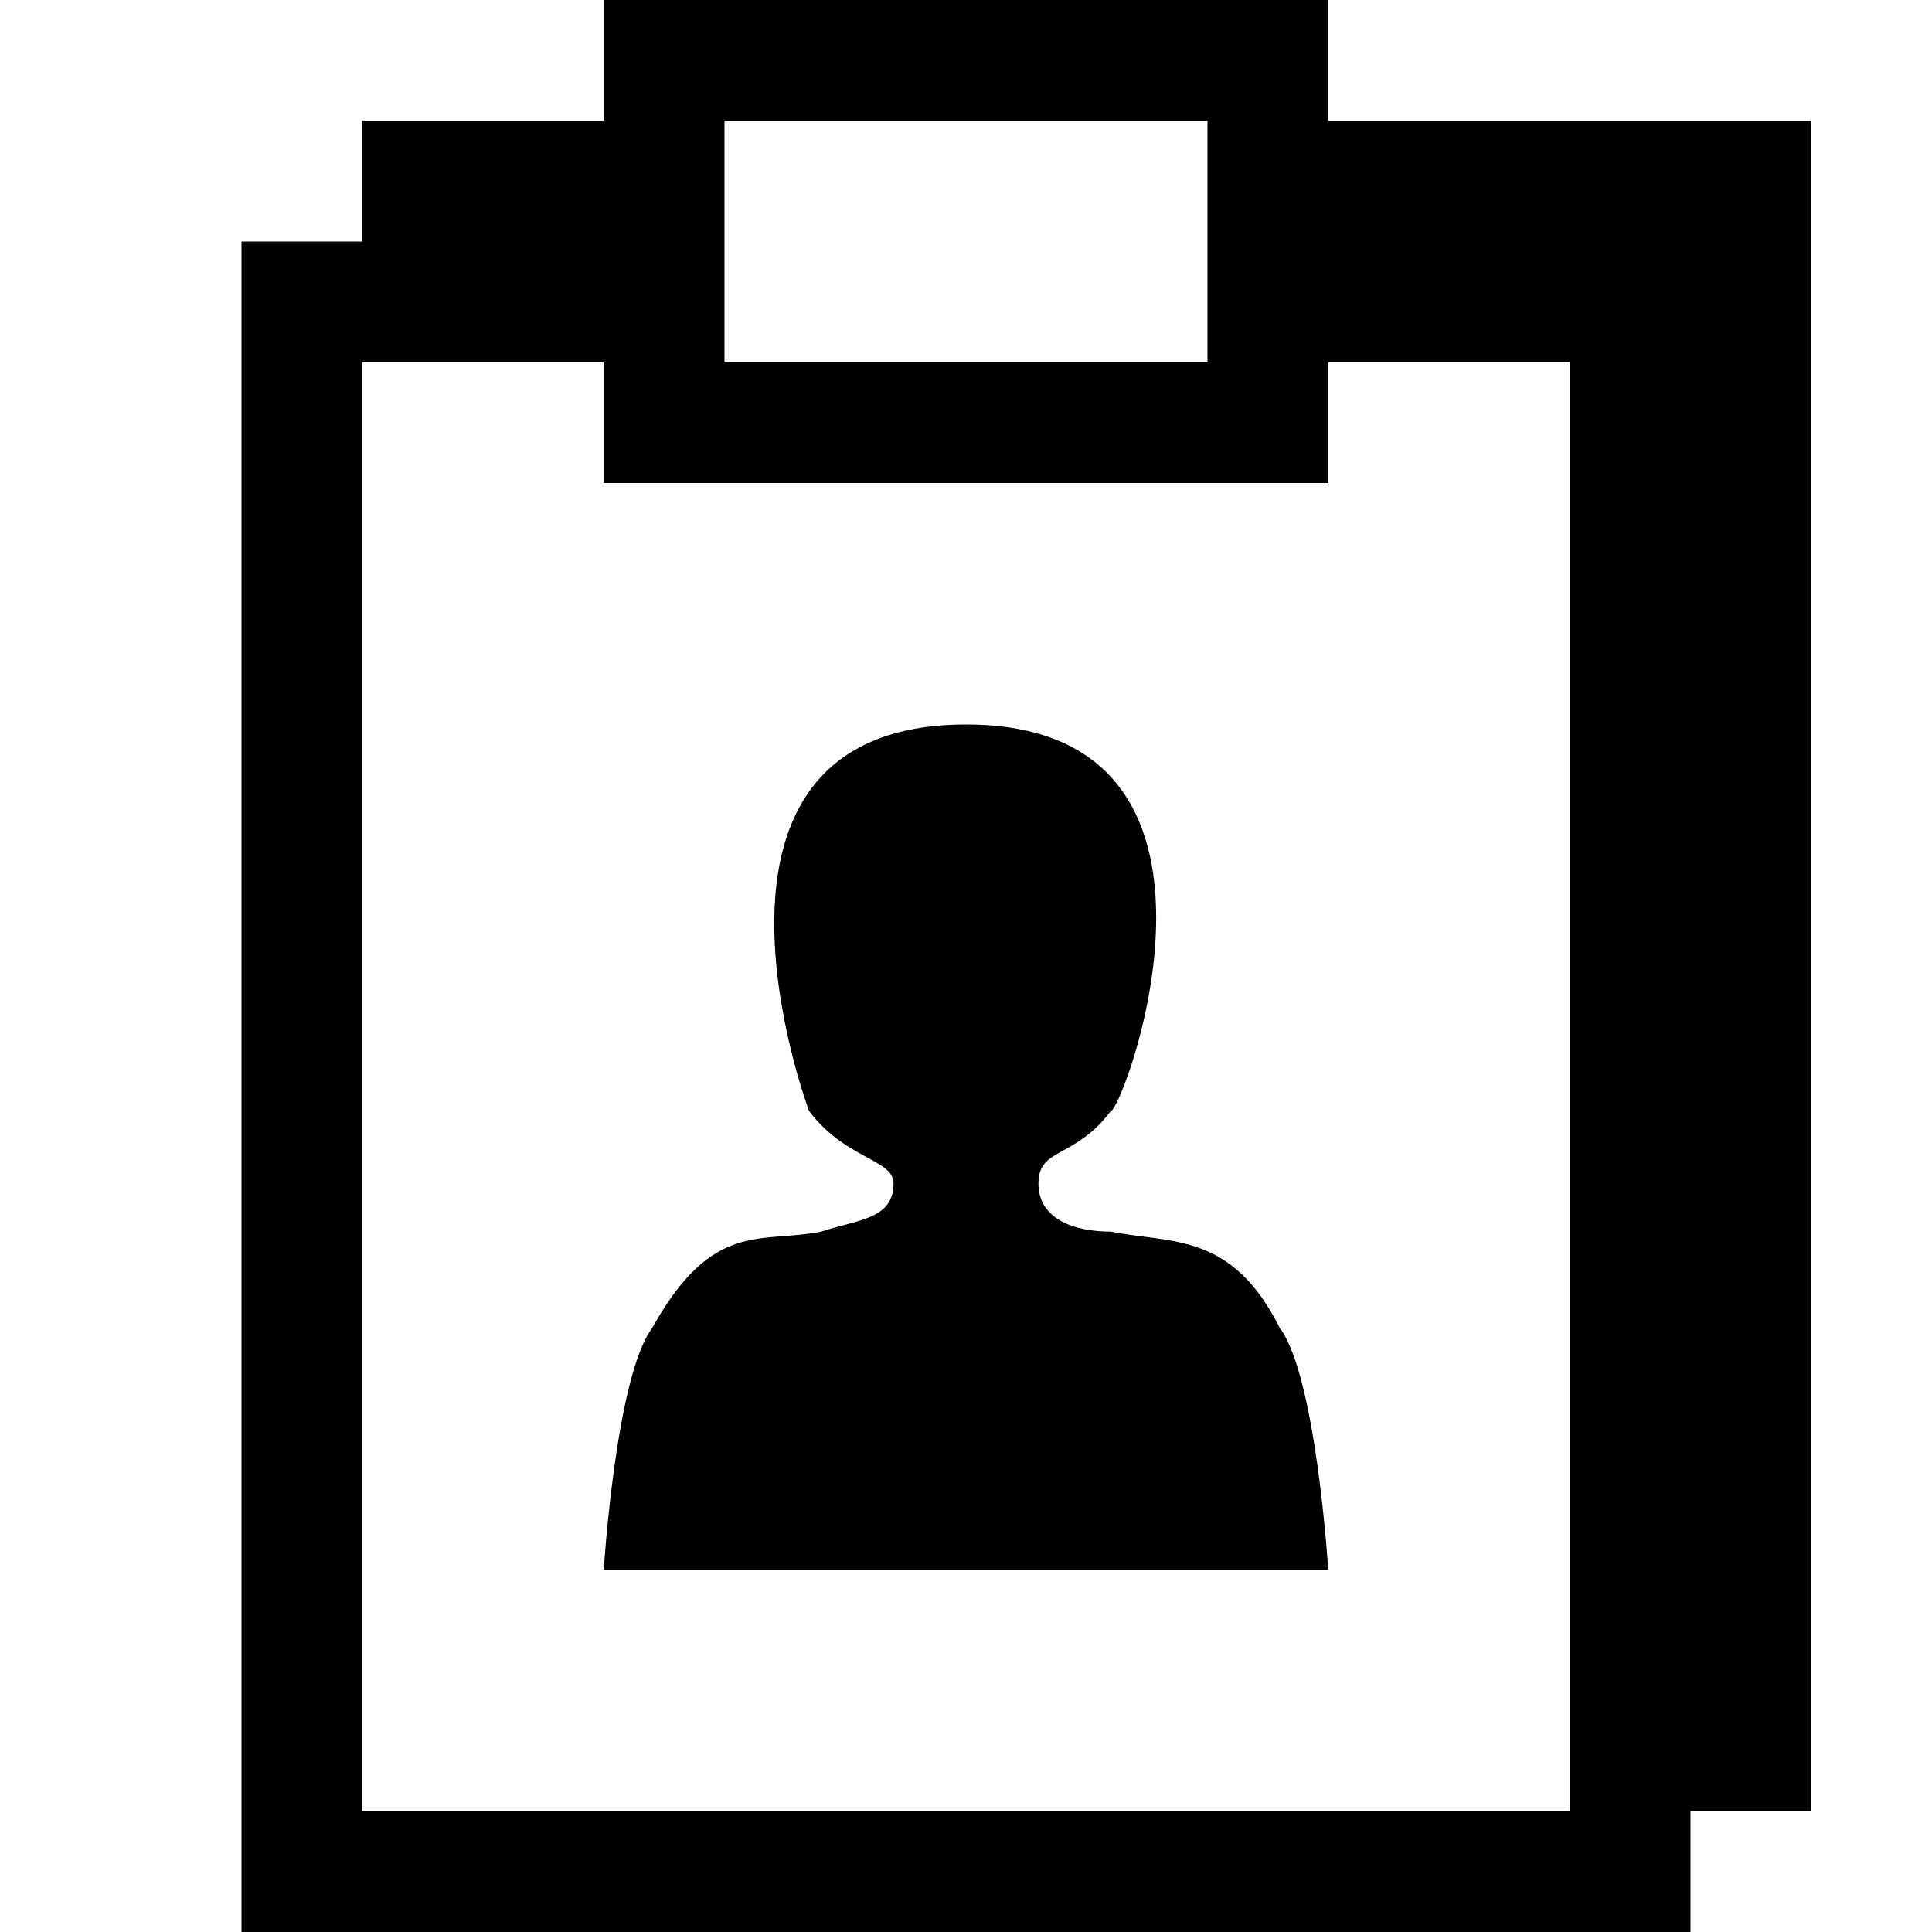
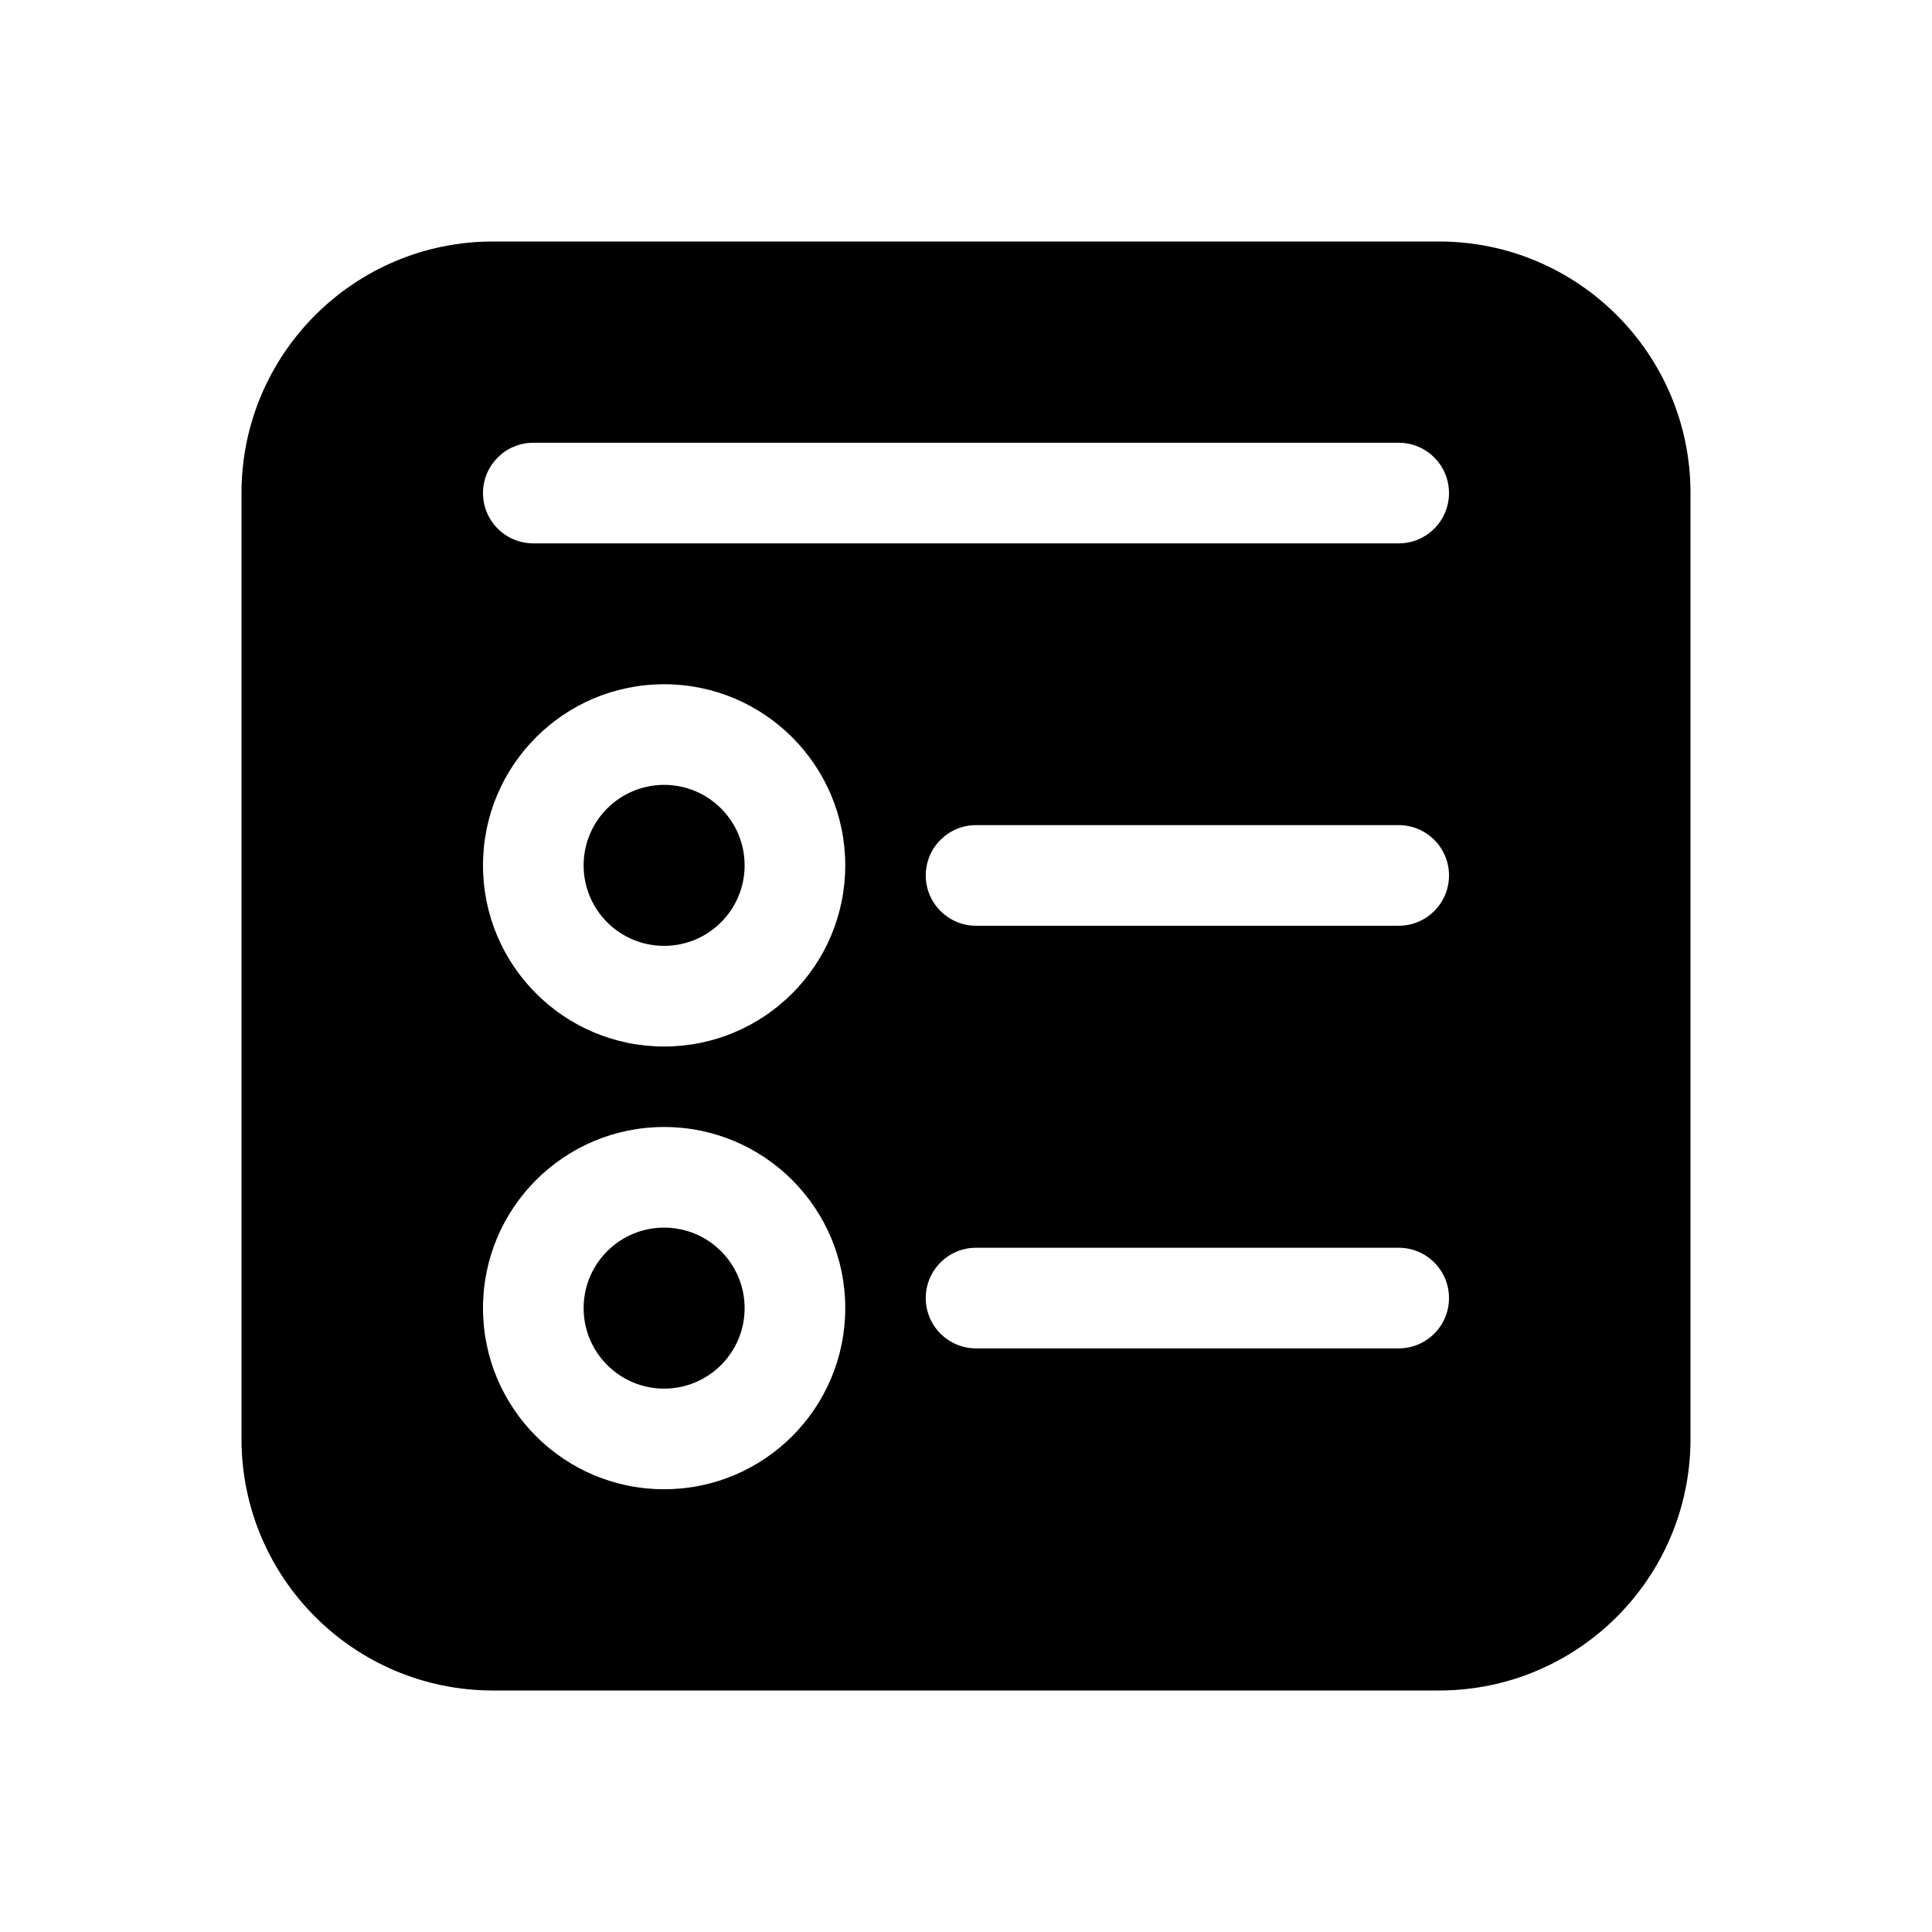
- <svg xmlns="http://www.w3.org/2000/svg" width="1em" height="1em" viewBox="0 0 16 16">
-   <path fill="currentColor" d="M11 1V0H5v1H3v1H2v14h12v-1h1V1zM6 1h4v2H6zm7 14H3V3h2v1h6V3h2z" />
-   <path fill="currentColor" d="M8 6C5.5 6 6.7 9.2 6.7 9.2c.3.4.7.4.7.6c0 .3-.3.3-.6.4c-.5.1-.9-.1-1.4.8c-.3.4-.4 2-.4 2h6s-.1-1.6-.4-2c-.4-.8-.9-.7-1.4-.8c-.3 0-.6-.1-.6-.4s.3-.2.6-.6C9.3 9.2 10.5 6 8 6" />
+ <svg xmlns="http://www.w3.org/2000/svg" width="1em" height="1em" viewBox="0 0 48 48">
+   <path fill="currentColor" d="M18.5 21.5a2 2 0 1 1-4 0a2 2 0 0 1 4 0m-2 13a2 2 0 1 0 0-4a2 2 0 0 0 0 4M6 12.25A6.25 6.25 0 0 1 12.25 6h23.5A6.25 6.25 0 0 1 42 12.25v23.5A6.25 6.25 0 0 1 35.75 42h-23.5A6.25 6.25 0 0 1 6 35.75zm15 9.25a4.5 4.5 0 1 0-9 0a4.5 4.5 0 0 0 9 0M16.5 37a4.5 4.5 0 1 0 0-9a4.5 4.5 0 0 0 0 9m-3.25-26a1.25 1.25 0 1 0 0 2.5h21.5a1.25 1.25 0 1 0 0-2.5zM23 21.75c0 .69.56 1.25 1.25 1.25h10.5a1.25 1.25 0 1 0 0-2.5h-10.5c-.69 0-1.25.56-1.25 1.25M24.25 31a1.25 1.25 0 1 0 0 2.5h10.5a1.25 1.25 0 1 0 0-2.5z" />
</svg>
